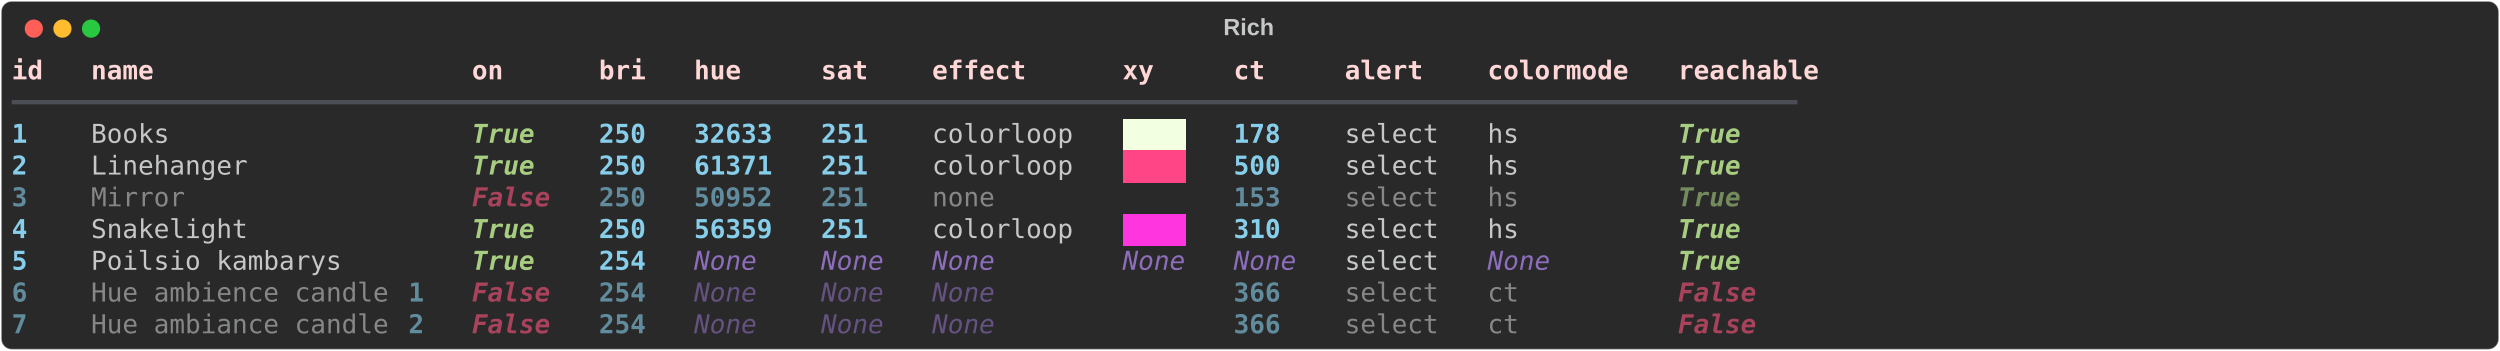
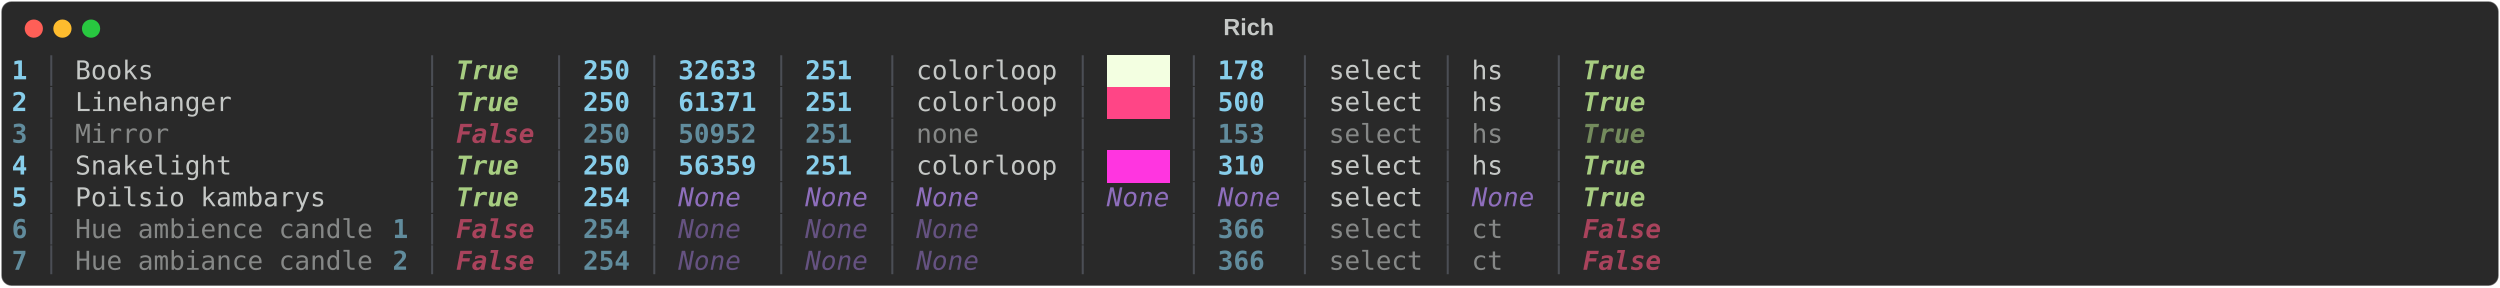
- <svg xmlns="http://www.w3.org/2000/svg" class="rich-terminal" viewBox="0 0 1922 269.6">
+ <svg xmlns="http://www.w3.org/2000/svg" class="rich-terminal" viewBox="0 0 1922 220.8">
  <style>

    @font-face {
        font-family: "Fira Code";
        src: local("FiraCode-Regular"),
                url("https://cdnjs.cloudflare.com/ajax/libs/firacode/6.2.0/woff2/FiraCode-Regular.woff2") format("woff2"),
                url("https://cdnjs.cloudflare.com/ajax/libs/firacode/6.2.0/woff/FiraCode-Regular.woff") format("woff");
        font-style: normal;
        font-weight: 400;
    }
    @font-face {
        font-family: "Fira Code";
        src: local("FiraCode-Bold"),
                url("https://cdnjs.cloudflare.com/ajax/libs/firacode/6.2.0/woff2/FiraCode-Bold.woff2") format("woff2"),
                url("https://cdnjs.cloudflare.com/ajax/libs/firacode/6.2.0/woff/FiraCode-Bold.woff") format("woff");
        font-style: bold;
        font-weight: 700;
    }

-     .terminal-3236116133-matrix {
+     .terminal-2220013611-matrix {
        font-family: Fira Code, monospace;
        font-size: 20px;
        line-height: 24.4px;
        font-variant-east-asian: full-width;
    }

-     .terminal-3236116133-title {
+     .terminal-2220013611-title {
        font-size: 18px;
        font-weight: bold;
        font-family: arial;
    }

-     .terminal-3236116133-r1 { fill: #ffd7d7;font-weight: bold }
- .terminal-3236116133-r2 { fill: #4b4e55 }
- .terminal-3236116133-r3 { fill: #c5c8c6 }
- .terminal-3236116133-r4 { fill: #87ceeb;font-weight: bold }
- .terminal-3236116133-r5 { fill: #a7cd81;font-weight: bold;font-style: italic; }
- .terminal-3236116133-r6 { fill: #f3ffe1 }
- .terminal-3236116133-r7 { fill: #ff4586 }
- .terminal-3236116133-r8 { fill: #618c9d;font-weight: bold }
- .terminal-3236116133-r9 { fill: #868887 }
- .terminal-3236116133-r10 { fill: #a9435c;font-weight: bold;font-style: italic; }
- .terminal-3236116133-r11 { fill: #748b5d;font-weight: bold;font-style: italic; }
- .terminal-3236116133-r12 { fill: #ff35e0 }
- .terminal-3236116133-r13 { fill: #8e6ebc;font-style: italic; }
- .terminal-3236116133-r14 { fill: #655281;font-style: italic; }
+     .terminal-2220013611-r1 { fill: #87ceeb;font-weight: bold }
+ .terminal-2220013611-r2 { fill: #c5c8c6 }
+ .terminal-2220013611-r3 { fill: #4b4e55 }
+ .terminal-2220013611-r4 { fill: #a7cd81;font-weight: bold;font-style: italic; }
+ .terminal-2220013611-r5 { fill: #f3ffe1 }
+ .terminal-2220013611-r6 { fill: #ff4586 }
+ .terminal-2220013611-r7 { fill: #618c9d;font-weight: bold }
+ .terminal-2220013611-r8 { fill: #868887 }
+ .terminal-2220013611-r9 { fill: #a9435c;font-weight: bold;font-style: italic; }
+ .terminal-2220013611-r10 { fill: #748b5d;font-weight: bold;font-style: italic; }
+ .terminal-2220013611-r11 { fill: #ff35e0 }
+ .terminal-2220013611-r12 { fill: #8e6ebc;font-style: italic; }
+ .terminal-2220013611-r13 { fill: #655281;font-style: italic; }
    </style>
  <defs>
-     <clipPath id="terminal-3236116133-clip-terminal">
-       <rect x="0" y="0" width="1902.2" height="218.6" />
-     </clipPath>
-     <clipPath id="terminal-3236116133-line-0">
+     <clipPath id="terminal-2220013611-clip-terminal">
+       <rect x="0" y="0" width="1902.2" height="169.8" />
+     </clipPath>
+     <clipPath id="terminal-2220013611-line-0">
      <rect x="0" y="1.5" width="1903.2" height="24.65" />
    </clipPath>
-     <clipPath id="terminal-3236116133-line-1">
+     <clipPath id="terminal-2220013611-line-1">
      <rect x="0" y="25.9" width="1903.2" height="24.65" />
    </clipPath>
-     <clipPath id="terminal-3236116133-line-2">
+     <clipPath id="terminal-2220013611-line-2">
      <rect x="0" y="50.3" width="1903.2" height="24.65" />
    </clipPath>
-     <clipPath id="terminal-3236116133-line-3">
+     <clipPath id="terminal-2220013611-line-3">
      <rect x="0" y="74.7" width="1903.2" height="24.65" />
    </clipPath>
-     <clipPath id="terminal-3236116133-line-4">
+     <clipPath id="terminal-2220013611-line-4">
      <rect x="0" y="99.1" width="1903.2" height="24.65" />
    </clipPath>
-     <clipPath id="terminal-3236116133-line-5">
+     <clipPath id="terminal-2220013611-line-5">
      <rect x="0" y="123.5" width="1903.2" height="24.65" />
    </clipPath>
-     <clipPath id="terminal-3236116133-line-6">
-       <rect x="0" y="147.9" width="1903.2" height="24.65" />
-     </clipPath>
-     <clipPath id="terminal-3236116133-line-7">
-       <rect x="0" y="172.3" width="1903.2" height="24.65" />
-     </clipPath>
  </defs>
-   <rect fill="#292929" stroke="rgba(255,255,255,0.35)" stroke-width="1" x="1" y="1" width="1920" height="267.6" rx="8" />
-   <text class="terminal-3236116133-title" fill="#c5c8c6" text-anchor="middle" x="960" y="27">Rich</text>
+   <rect fill="#292929" stroke="rgba(255,255,255,0.35)" stroke-width="1" x="1" y="1" width="1920" height="218.8" rx="8" />
+   <text class="terminal-2220013611-title" fill="#c5c8c6" text-anchor="middle" x="960" y="27">Rich</text>
  <g transform="translate(26,22)">
    <circle cx="0" cy="0" r="7" fill="#ff5f57" />
    <circle cx="22" cy="0" r="7" fill="#febc2e" />
    <circle cx="44" cy="0" r="7" fill="#28c840" />
  </g>
-   <g transform="translate(9, 41)" clip-path="url(#terminal-3236116133-clip-terminal)">
-     <rect fill="#f3ffe1" x="854" y="50.3" width="48.8" height="24.65" shape-rendering="crispEdges" />
-     <rect fill="#ff4586" x="854" y="74.7" width="48.8" height="24.65" shape-rendering="crispEdges" />
-     <rect fill="#ff35e0" x="854" y="123.5" width="48.8" height="24.65" shape-rendering="crispEdges" />
-     <g class="terminal-3236116133-matrix">
-       <text class="terminal-3236116133-r1" x="0" y="20" textLength="24.4" clip-path="url(#terminal-3236116133-line-0)">id</text>
-       <text class="terminal-3236116133-r1" x="61" y="20" textLength="256.2" clip-path="url(#terminal-3236116133-line-0)">name                 </text>
-       <text class="terminal-3236116133-r1" x="353.8" y="20" textLength="61" clip-path="url(#terminal-3236116133-line-0)">on   </text>
-       <text class="terminal-3236116133-r1" x="451.4" y="20" textLength="36.6" clip-path="url(#terminal-3236116133-line-0)">bri</text>
-       <text class="terminal-3236116133-r1" x="524.6" y="20" textLength="61" clip-path="url(#terminal-3236116133-line-0)">hue  </text>
-       <text class="terminal-3236116133-r1" x="622.2" y="20" textLength="48.8" clip-path="url(#terminal-3236116133-line-0)">sat </text>
-       <text class="terminal-3236116133-r1" x="707.6" y="20" textLength="109.8" clip-path="url(#terminal-3236116133-line-0)">effect   </text>
-       <text class="terminal-3236116133-r1" x="854" y="20" textLength="48.8" clip-path="url(#terminal-3236116133-line-0)">xy  </text>
-       <text class="terminal-3236116133-r1" x="939.4" y="20" textLength="48.8" clip-path="url(#terminal-3236116133-line-0)">ct  </text>
-       <text class="terminal-3236116133-r1" x="1024.8" y="20" textLength="73.2" clip-path="url(#terminal-3236116133-line-0)">alert </text>
-       <text class="terminal-3236116133-r1" x="1134.6" y="20" textLength="109.8" clip-path="url(#terminal-3236116133-line-0)">colormode</text>
-       <text class="terminal-3236116133-r1" x="1281" y="20" textLength="109.8" clip-path="url(#terminal-3236116133-line-0)">reachable</text>
-       <text class="terminal-3236116133-r3" x="1903.2" y="20" textLength="12.2" clip-path="url(#terminal-3236116133-line-0)">
- </text>
-       <text class="terminal-3236116133-r2" x="0" y="44.4" textLength="1390.8" clip-path="url(#terminal-3236116133-line-1)">━━━━━━━━━━━━━━━━━━━━━━━━━━━━━━━━━━━━━━━━━━━━━━━━━━━━━━━━━━━━━━━━━━━━━━━━━━━━━━━━━━━━━━━━━━━━━━━━━━━━━━━━━━━━━━━━━━</text>
-       <text class="terminal-3236116133-r3" x="1903.2" y="44.4" textLength="12.2" clip-path="url(#terminal-3236116133-line-1)">
- </text>
-       <text class="terminal-3236116133-r4" x="0" y="68.8" textLength="12.2" clip-path="url(#terminal-3236116133-line-2)">1</text>
-       <text class="terminal-3236116133-r3" x="61" y="68.8" textLength="256.2" clip-path="url(#terminal-3236116133-line-2)">Books                </text>
-       <text class="terminal-3236116133-r5" x="353.8" y="68.8" textLength="48.8" clip-path="url(#terminal-3236116133-line-2)">True</text>
-       <text class="terminal-3236116133-r4" x="451.4" y="68.8" textLength="36.6" clip-path="url(#terminal-3236116133-line-2)">250</text>
-       <text class="terminal-3236116133-r4" x="524.6" y="68.8" textLength="61" clip-path="url(#terminal-3236116133-line-2)">32633</text>
-       <text class="terminal-3236116133-r4" x="622.2" y="68.8" textLength="36.6" clip-path="url(#terminal-3236116133-line-2)">251</text>
-       <text class="terminal-3236116133-r3" x="707.6" y="68.8" textLength="109.8" clip-path="url(#terminal-3236116133-line-2)">colorloop</text>
-       <text class="terminal-3236116133-r6" x="854" y="68.8" textLength="48.8" clip-path="url(#terminal-3236116133-line-2)">   a</text>
-       <text class="terminal-3236116133-r4" x="939.4" y="68.8" textLength="36.6" clip-path="url(#terminal-3236116133-line-2)">178</text>
-       <text class="terminal-3236116133-r3" x="1024.8" y="68.8" textLength="73.2" clip-path="url(#terminal-3236116133-line-2)">select</text>
-       <text class="terminal-3236116133-r3" x="1134.6" y="68.8" textLength="109.8" clip-path="url(#terminal-3236116133-line-2)">hs       </text>
-       <text class="terminal-3236116133-r5" x="1281" y="68.8" textLength="48.8" clip-path="url(#terminal-3236116133-line-2)">True</text>
-       <text class="terminal-3236116133-r3" x="1903.2" y="68.8" textLength="12.2" clip-path="url(#terminal-3236116133-line-2)">
- </text>
-       <text class="terminal-3236116133-r4" x="0" y="93.2" textLength="12.2" clip-path="url(#terminal-3236116133-line-3)">2</text>
-       <text class="terminal-3236116133-r3" x="61" y="93.2" textLength="256.2" clip-path="url(#terminal-3236116133-line-3)">Linehanger           </text>
-       <text class="terminal-3236116133-r5" x="353.8" y="93.2" textLength="48.8" clip-path="url(#terminal-3236116133-line-3)">True</text>
-       <text class="terminal-3236116133-r4" x="451.4" y="93.2" textLength="36.6" clip-path="url(#terminal-3236116133-line-3)">250</text>
-       <text class="terminal-3236116133-r4" x="524.6" y="93.2" textLength="61" clip-path="url(#terminal-3236116133-line-3)">61371</text>
-       <text class="terminal-3236116133-r4" x="622.2" y="93.2" textLength="36.6" clip-path="url(#terminal-3236116133-line-3)">251</text>
-       <text class="terminal-3236116133-r3" x="707.6" y="93.2" textLength="109.8" clip-path="url(#terminal-3236116133-line-3)">colorloop</text>
-       <text class="terminal-3236116133-r7" x="854" y="93.2" textLength="48.8" clip-path="url(#terminal-3236116133-line-3)">   a</text>
-       <text class="terminal-3236116133-r4" x="939.4" y="93.2" textLength="36.6" clip-path="url(#terminal-3236116133-line-3)">500</text>
-       <text class="terminal-3236116133-r3" x="1024.8" y="93.2" textLength="73.2" clip-path="url(#terminal-3236116133-line-3)">select</text>
-       <text class="terminal-3236116133-r3" x="1134.6" y="93.2" textLength="109.8" clip-path="url(#terminal-3236116133-line-3)">hs       </text>
-       <text class="terminal-3236116133-r5" x="1281" y="93.2" textLength="48.8" clip-path="url(#terminal-3236116133-line-3)">True</text>
-       <text class="terminal-3236116133-r3" x="1903.2" y="93.2" textLength="12.2" clip-path="url(#terminal-3236116133-line-3)">
- </text>
-       <text class="terminal-3236116133-r8" x="0" y="117.6" textLength="12.2" clip-path="url(#terminal-3236116133-line-4)">3</text>
-       <text class="terminal-3236116133-r9" x="61" y="117.6" textLength="256.2" clip-path="url(#terminal-3236116133-line-4)">Mirror               </text>
-       <text class="terminal-3236116133-r10" x="353.8" y="117.6" textLength="61" clip-path="url(#terminal-3236116133-line-4)">False</text>
-       <text class="terminal-3236116133-r8" x="451.4" y="117.6" textLength="36.6" clip-path="url(#terminal-3236116133-line-4)">250</text>
-       <text class="terminal-3236116133-r8" x="524.6" y="117.6" textLength="61" clip-path="url(#terminal-3236116133-line-4)">50952</text>
-       <text class="terminal-3236116133-r8" x="622.2" y="117.6" textLength="36.6" clip-path="url(#terminal-3236116133-line-4)">251</text>
-       <text class="terminal-3236116133-r9" x="707.6" y="117.6" textLength="109.8" clip-path="url(#terminal-3236116133-line-4)">none     </text>
-       <text class="terminal-3236116133-r8" x="939.4" y="117.6" textLength="36.6" clip-path="url(#terminal-3236116133-line-4)">153</text>
-       <text class="terminal-3236116133-r9" x="1024.8" y="117.6" textLength="73.2" clip-path="url(#terminal-3236116133-line-4)">select</text>
-       <text class="terminal-3236116133-r9" x="1134.6" y="117.6" textLength="109.8" clip-path="url(#terminal-3236116133-line-4)">hs       </text>
-       <text class="terminal-3236116133-r11" x="1281" y="117.6" textLength="48.8" clip-path="url(#terminal-3236116133-line-4)">True</text>
-       <text class="terminal-3236116133-r3" x="1903.2" y="117.6" textLength="12.2" clip-path="url(#terminal-3236116133-line-4)">
- </text>
-       <text class="terminal-3236116133-r4" x="0" y="142" textLength="12.2" clip-path="url(#terminal-3236116133-line-5)">4</text>
-       <text class="terminal-3236116133-r3" x="61" y="142" textLength="256.2" clip-path="url(#terminal-3236116133-line-5)">Snakelight           </text>
-       <text class="terminal-3236116133-r5" x="353.8" y="142" textLength="48.8" clip-path="url(#terminal-3236116133-line-5)">True</text>
-       <text class="terminal-3236116133-r4" x="451.4" y="142" textLength="36.6" clip-path="url(#terminal-3236116133-line-5)">250</text>
-       <text class="terminal-3236116133-r4" x="524.6" y="142" textLength="61" clip-path="url(#terminal-3236116133-line-5)">56359</text>
-       <text class="terminal-3236116133-r4" x="622.2" y="142" textLength="36.6" clip-path="url(#terminal-3236116133-line-5)">251</text>
-       <text class="terminal-3236116133-r3" x="707.6" y="142" textLength="109.8" clip-path="url(#terminal-3236116133-line-5)">colorloop</text>
-       <text class="terminal-3236116133-r12" x="854" y="142" textLength="48.8" clip-path="url(#terminal-3236116133-line-5)">   a</text>
-       <text class="terminal-3236116133-r4" x="939.4" y="142" textLength="36.6" clip-path="url(#terminal-3236116133-line-5)">310</text>
-       <text class="terminal-3236116133-r3" x="1024.8" y="142" textLength="73.2" clip-path="url(#terminal-3236116133-line-5)">select</text>
-       <text class="terminal-3236116133-r3" x="1134.6" y="142" textLength="109.8" clip-path="url(#terminal-3236116133-line-5)">hs       </text>
-       <text class="terminal-3236116133-r5" x="1281" y="142" textLength="48.8" clip-path="url(#terminal-3236116133-line-5)">True</text>
-       <text class="terminal-3236116133-r3" x="1903.2" y="142" textLength="12.2" clip-path="url(#terminal-3236116133-line-5)">
- </text>
-       <text class="terminal-3236116133-r4" x="0" y="166.4" textLength="12.2" clip-path="url(#terminal-3236116133-line-6)">5</text>
-       <text class="terminal-3236116133-r3" x="61" y="166.4" textLength="256.2" clip-path="url(#terminal-3236116133-line-6)">Poilsio kambarys     </text>
-       <text class="terminal-3236116133-r5" x="353.8" y="166.4" textLength="48.8" clip-path="url(#terminal-3236116133-line-6)">True</text>
-       <text class="terminal-3236116133-r4" x="451.4" y="166.4" textLength="36.6" clip-path="url(#terminal-3236116133-line-6)">254</text>
-       <text class="terminal-3236116133-r13" x="524.6" y="166.4" textLength="48.8" clip-path="url(#terminal-3236116133-line-6)">None</text>
-       <text class="terminal-3236116133-r13" x="622.2" y="166.4" textLength="48.8" clip-path="url(#terminal-3236116133-line-6)">None</text>
-       <text class="terminal-3236116133-r13" x="707.6" y="166.4" textLength="48.8" clip-path="url(#terminal-3236116133-line-6)">None</text>
-       <text class="terminal-3236116133-r13" x="854" y="166.4" textLength="48.8" clip-path="url(#terminal-3236116133-line-6)">None</text>
-       <text class="terminal-3236116133-r13" x="939.4" y="166.4" textLength="48.8" clip-path="url(#terminal-3236116133-line-6)">None</text>
-       <text class="terminal-3236116133-r3" x="1024.8" y="166.4" textLength="73.2" clip-path="url(#terminal-3236116133-line-6)">select</text>
-       <text class="terminal-3236116133-r13" x="1134.6" y="166.4" textLength="48.8" clip-path="url(#terminal-3236116133-line-6)">None</text>
-       <text class="terminal-3236116133-r5" x="1281" y="166.4" textLength="48.8" clip-path="url(#terminal-3236116133-line-6)">True</text>
-       <text class="terminal-3236116133-r3" x="1903.2" y="166.4" textLength="12.2" clip-path="url(#terminal-3236116133-line-6)">
- </text>
-       <text class="terminal-3236116133-r8" x="0" y="190.8" textLength="12.2" clip-path="url(#terminal-3236116133-line-7)">6</text>
-       <text class="terminal-3236116133-r9" x="61" y="190.8" textLength="244" clip-path="url(#terminal-3236116133-line-7)">Hue ambience candle </text>
-       <text class="terminal-3236116133-r8" x="305" y="190.8" textLength="12.2" clip-path="url(#terminal-3236116133-line-7)">1</text>
-       <text class="terminal-3236116133-r10" x="353.8" y="190.8" textLength="61" clip-path="url(#terminal-3236116133-line-7)">False</text>
-       <text class="terminal-3236116133-r8" x="451.4" y="190.8" textLength="36.6" clip-path="url(#terminal-3236116133-line-7)">254</text>
-       <text class="terminal-3236116133-r14" x="524.6" y="190.8" textLength="48.8" clip-path="url(#terminal-3236116133-line-7)">None</text>
-       <text class="terminal-3236116133-r14" x="622.2" y="190.8" textLength="48.8" clip-path="url(#terminal-3236116133-line-7)">None</text>
-       <text class="terminal-3236116133-r14" x="707.6" y="190.8" textLength="48.8" clip-path="url(#terminal-3236116133-line-7)">None</text>
-       <text class="terminal-3236116133-r8" x="939.4" y="190.8" textLength="36.6" clip-path="url(#terminal-3236116133-line-7)">366</text>
-       <text class="terminal-3236116133-r9" x="1024.8" y="190.8" textLength="73.2" clip-path="url(#terminal-3236116133-line-7)">select</text>
-       <text class="terminal-3236116133-r9" x="1134.6" y="190.8" textLength="109.8" clip-path="url(#terminal-3236116133-line-7)">ct       </text>
-       <text class="terminal-3236116133-r10" x="1281" y="190.8" textLength="61" clip-path="url(#terminal-3236116133-line-7)">False</text>
-       <text class="terminal-3236116133-r3" x="1903.2" y="190.8" textLength="12.2" clip-path="url(#terminal-3236116133-line-7)">
- </text>
-       <text class="terminal-3236116133-r8" x="0" y="215.2" textLength="12.2" clip-path="url(#terminal-3236116133-line-8)">7</text>
-       <text class="terminal-3236116133-r9" x="61" y="215.2" textLength="244" clip-path="url(#terminal-3236116133-line-8)">Hue ambiance candle </text>
-       <text class="terminal-3236116133-r8" x="305" y="215.2" textLength="12.2" clip-path="url(#terminal-3236116133-line-8)">2</text>
-       <text class="terminal-3236116133-r10" x="353.8" y="215.2" textLength="61" clip-path="url(#terminal-3236116133-line-8)">False</text>
-       <text class="terminal-3236116133-r8" x="451.4" y="215.2" textLength="36.6" clip-path="url(#terminal-3236116133-line-8)">254</text>
-       <text class="terminal-3236116133-r14" x="524.6" y="215.2" textLength="48.8" clip-path="url(#terminal-3236116133-line-8)">None</text>
-       <text class="terminal-3236116133-r14" x="622.2" y="215.2" textLength="48.8" clip-path="url(#terminal-3236116133-line-8)">None</text>
-       <text class="terminal-3236116133-r14" x="707.6" y="215.2" textLength="48.8" clip-path="url(#terminal-3236116133-line-8)">None</text>
-       <text class="terminal-3236116133-r8" x="939.4" y="215.2" textLength="36.6" clip-path="url(#terminal-3236116133-line-8)">366</text>
-       <text class="terminal-3236116133-r9" x="1024.8" y="215.2" textLength="73.2" clip-path="url(#terminal-3236116133-line-8)">select</text>
-       <text class="terminal-3236116133-r9" x="1134.6" y="215.2" textLength="109.8" clip-path="url(#terminal-3236116133-line-8)">ct       </text>
-       <text class="terminal-3236116133-r10" x="1281" y="215.2" textLength="61" clip-path="url(#terminal-3236116133-line-8)">False</text>
-       <text class="terminal-3236116133-r3" x="1903.2" y="215.2" textLength="12.2" clip-path="url(#terminal-3236116133-line-8)">
+   <g transform="translate(9, 41)" clip-path="url(#terminal-2220013611-clip-terminal)">
+     <rect fill="#f3ffe1" x="841.8" y="1.5" width="48.8" height="24.65" shape-rendering="crispEdges" />
+     <rect fill="#ff4586" x="841.8" y="25.9" width="48.8" height="24.65" shape-rendering="crispEdges" />
+     <rect fill="#ff35e0" x="841.8" y="74.7" width="48.8" height="24.65" shape-rendering="crispEdges" />
+     <g class="terminal-2220013611-matrix">
+       <text class="terminal-2220013611-r1" x="0" y="20" textLength="12.2" clip-path="url(#terminal-2220013611-line-0)">1</text>
+       <text class="terminal-2220013611-r3" x="24.4" y="20" textLength="12.2" clip-path="url(#terminal-2220013611-line-0)">│</text>
+       <text class="terminal-2220013611-r2" x="48.8" y="20" textLength="256.2" clip-path="url(#terminal-2220013611-line-0)">Books                </text>
+       <text class="terminal-2220013611-r3" x="317.2" y="20" textLength="12.2" clip-path="url(#terminal-2220013611-line-0)">│</text>
+       <text class="terminal-2220013611-r4" x="341.6" y="20" textLength="48.8" clip-path="url(#terminal-2220013611-line-0)">True</text>
+       <text class="terminal-2220013611-r3" x="414.8" y="20" textLength="12.2" clip-path="url(#terminal-2220013611-line-0)">│</text>
+       <text class="terminal-2220013611-r1" x="439.2" y="20" textLength="36.6" clip-path="url(#terminal-2220013611-line-0)">250</text>
+       <text class="terminal-2220013611-r3" x="488" y="20" textLength="12.2" clip-path="url(#terminal-2220013611-line-0)">│</text>
+       <text class="terminal-2220013611-r1" x="512.4" y="20" textLength="61" clip-path="url(#terminal-2220013611-line-0)">32633</text>
+       <text class="terminal-2220013611-r3" x="585.6" y="20" textLength="12.2" clip-path="url(#terminal-2220013611-line-0)">│</text>
+       <text class="terminal-2220013611-r1" x="610" y="20" textLength="36.6" clip-path="url(#terminal-2220013611-line-0)">251</text>
+       <text class="terminal-2220013611-r3" x="671" y="20" textLength="12.2" clip-path="url(#terminal-2220013611-line-0)">│</text>
+       <text class="terminal-2220013611-r2" x="695.4" y="20" textLength="109.8" clip-path="url(#terminal-2220013611-line-0)">colorloop</text>
+       <text class="terminal-2220013611-r3" x="817.4" y="20" textLength="12.2" clip-path="url(#terminal-2220013611-line-0)">│</text>
+       <text class="terminal-2220013611-r5" x="841.8" y="20" textLength="48.8" clip-path="url(#terminal-2220013611-line-0)">   a</text>
+       <text class="terminal-2220013611-r3" x="902.8" y="20" textLength="12.2" clip-path="url(#terminal-2220013611-line-0)">│</text>
+       <text class="terminal-2220013611-r1" x="927.2" y="20" textLength="36.6" clip-path="url(#terminal-2220013611-line-0)">178</text>
+       <text class="terminal-2220013611-r3" x="988.2" y="20" textLength="12.2" clip-path="url(#terminal-2220013611-line-0)">│</text>
+       <text class="terminal-2220013611-r2" x="1012.6" y="20" textLength="73.2" clip-path="url(#terminal-2220013611-line-0)">select</text>
+       <text class="terminal-2220013611-r3" x="1098" y="20" textLength="12.2" clip-path="url(#terminal-2220013611-line-0)">│</text>
+       <text class="terminal-2220013611-r2" x="1122.4" y="20" textLength="48.8" clip-path="url(#terminal-2220013611-line-0)">hs  </text>
+       <text class="terminal-2220013611-r3" x="1183.4" y="20" textLength="12.2" clip-path="url(#terminal-2220013611-line-0)">│</text>
+       <text class="terminal-2220013611-r4" x="1207.8" y="20" textLength="48.8" clip-path="url(#terminal-2220013611-line-0)">True</text>
+       <text class="terminal-2220013611-r2" x="1903.2" y="20" textLength="12.2" clip-path="url(#terminal-2220013611-line-0)">
+ </text>
+       <text class="terminal-2220013611-r1" x="0" y="44.4" textLength="12.2" clip-path="url(#terminal-2220013611-line-1)">2</text>
+       <text class="terminal-2220013611-r3" x="24.4" y="44.4" textLength="12.2" clip-path="url(#terminal-2220013611-line-1)">│</text>
+       <text class="terminal-2220013611-r2" x="48.8" y="44.4" textLength="256.2" clip-path="url(#terminal-2220013611-line-1)">Linehanger           </text>
+       <text class="terminal-2220013611-r3" x="317.2" y="44.4" textLength="12.2" clip-path="url(#terminal-2220013611-line-1)">│</text>
+       <text class="terminal-2220013611-r4" x="341.6" y="44.4" textLength="48.8" clip-path="url(#terminal-2220013611-line-1)">True</text>
+       <text class="terminal-2220013611-r3" x="414.8" y="44.4" textLength="12.2" clip-path="url(#terminal-2220013611-line-1)">│</text>
+       <text class="terminal-2220013611-r1" x="439.2" y="44.4" textLength="36.6" clip-path="url(#terminal-2220013611-line-1)">250</text>
+       <text class="terminal-2220013611-r3" x="488" y="44.4" textLength="12.2" clip-path="url(#terminal-2220013611-line-1)">│</text>
+       <text class="terminal-2220013611-r1" x="512.4" y="44.4" textLength="61" clip-path="url(#terminal-2220013611-line-1)">61371</text>
+       <text class="terminal-2220013611-r3" x="585.6" y="44.4" textLength="12.2" clip-path="url(#terminal-2220013611-line-1)">│</text>
+       <text class="terminal-2220013611-r1" x="610" y="44.4" textLength="36.6" clip-path="url(#terminal-2220013611-line-1)">251</text>
+       <text class="terminal-2220013611-r3" x="671" y="44.4" textLength="12.2" clip-path="url(#terminal-2220013611-line-1)">│</text>
+       <text class="terminal-2220013611-r2" x="695.4" y="44.4" textLength="109.8" clip-path="url(#terminal-2220013611-line-1)">colorloop</text>
+       <text class="terminal-2220013611-r3" x="817.4" y="44.4" textLength="12.2" clip-path="url(#terminal-2220013611-line-1)">│</text>
+       <text class="terminal-2220013611-r6" x="841.8" y="44.4" textLength="48.8" clip-path="url(#terminal-2220013611-line-1)">   a</text>
+       <text class="terminal-2220013611-r3" x="902.8" y="44.4" textLength="12.2" clip-path="url(#terminal-2220013611-line-1)">│</text>
+       <text class="terminal-2220013611-r1" x="927.2" y="44.4" textLength="36.6" clip-path="url(#terminal-2220013611-line-1)">500</text>
+       <text class="terminal-2220013611-r3" x="988.2" y="44.4" textLength="12.2" clip-path="url(#terminal-2220013611-line-1)">│</text>
+       <text class="terminal-2220013611-r2" x="1012.6" y="44.4" textLength="73.2" clip-path="url(#terminal-2220013611-line-1)">select</text>
+       <text class="terminal-2220013611-r3" x="1098" y="44.4" textLength="12.2" clip-path="url(#terminal-2220013611-line-1)">│</text>
+       <text class="terminal-2220013611-r2" x="1122.4" y="44.4" textLength="48.8" clip-path="url(#terminal-2220013611-line-1)">hs  </text>
+       <text class="terminal-2220013611-r3" x="1183.4" y="44.4" textLength="12.2" clip-path="url(#terminal-2220013611-line-1)">│</text>
+       <text class="terminal-2220013611-r4" x="1207.8" y="44.4" textLength="48.8" clip-path="url(#terminal-2220013611-line-1)">True</text>
+       <text class="terminal-2220013611-r2" x="1903.2" y="44.4" textLength="12.2" clip-path="url(#terminal-2220013611-line-1)">
+ </text>
+       <text class="terminal-2220013611-r7" x="0" y="68.8" textLength="12.2" clip-path="url(#terminal-2220013611-line-2)">3</text>
+       <text class="terminal-2220013611-r3" x="24.4" y="68.8" textLength="12.2" clip-path="url(#terminal-2220013611-line-2)">│</text>
+       <text class="terminal-2220013611-r8" x="48.8" y="68.8" textLength="256.2" clip-path="url(#terminal-2220013611-line-2)">Mirror               </text>
+       <text class="terminal-2220013611-r3" x="317.2" y="68.8" textLength="12.2" clip-path="url(#terminal-2220013611-line-2)">│</text>
+       <text class="terminal-2220013611-r9" x="341.6" y="68.8" textLength="61" clip-path="url(#terminal-2220013611-line-2)">False</text>
+       <text class="terminal-2220013611-r3" x="414.8" y="68.8" textLength="12.2" clip-path="url(#terminal-2220013611-line-2)">│</text>
+       <text class="terminal-2220013611-r7" x="439.2" y="68.8" textLength="36.6" clip-path="url(#terminal-2220013611-line-2)">250</text>
+       <text class="terminal-2220013611-r3" x="488" y="68.8" textLength="12.2" clip-path="url(#terminal-2220013611-line-2)">│</text>
+       <text class="terminal-2220013611-r7" x="512.4" y="68.8" textLength="61" clip-path="url(#terminal-2220013611-line-2)">50952</text>
+       <text class="terminal-2220013611-r3" x="585.6" y="68.8" textLength="12.2" clip-path="url(#terminal-2220013611-line-2)">│</text>
+       <text class="terminal-2220013611-r7" x="610" y="68.8" textLength="36.6" clip-path="url(#terminal-2220013611-line-2)">251</text>
+       <text class="terminal-2220013611-r3" x="671" y="68.8" textLength="12.2" clip-path="url(#terminal-2220013611-line-2)">│</text>
+       <text class="terminal-2220013611-r8" x="695.4" y="68.8" textLength="109.8" clip-path="url(#terminal-2220013611-line-2)">none     </text>
+       <text class="terminal-2220013611-r3" x="817.4" y="68.8" textLength="12.2" clip-path="url(#terminal-2220013611-line-2)">│</text>
+       <text class="terminal-2220013611-r3" x="902.8" y="68.8" textLength="12.2" clip-path="url(#terminal-2220013611-line-2)">│</text>
+       <text class="terminal-2220013611-r7" x="927.2" y="68.8" textLength="36.6" clip-path="url(#terminal-2220013611-line-2)">153</text>
+       <text class="terminal-2220013611-r3" x="988.2" y="68.8" textLength="12.2" clip-path="url(#terminal-2220013611-line-2)">│</text>
+       <text class="terminal-2220013611-r8" x="1012.6" y="68.8" textLength="73.2" clip-path="url(#terminal-2220013611-line-2)">select</text>
+       <text class="terminal-2220013611-r3" x="1098" y="68.8" textLength="12.2" clip-path="url(#terminal-2220013611-line-2)">│</text>
+       <text class="terminal-2220013611-r8" x="1122.4" y="68.8" textLength="48.8" clip-path="url(#terminal-2220013611-line-2)">hs  </text>
+       <text class="terminal-2220013611-r3" x="1183.4" y="68.8" textLength="12.2" clip-path="url(#terminal-2220013611-line-2)">│</text>
+       <text class="terminal-2220013611-r10" x="1207.8" y="68.8" textLength="48.8" clip-path="url(#terminal-2220013611-line-2)">True</text>
+       <text class="terminal-2220013611-r2" x="1903.2" y="68.8" textLength="12.2" clip-path="url(#terminal-2220013611-line-2)">
+ </text>
+       <text class="terminal-2220013611-r1" x="0" y="93.2" textLength="12.2" clip-path="url(#terminal-2220013611-line-3)">4</text>
+       <text class="terminal-2220013611-r3" x="24.4" y="93.2" textLength="12.2" clip-path="url(#terminal-2220013611-line-3)">│</text>
+       <text class="terminal-2220013611-r2" x="48.8" y="93.2" textLength="256.2" clip-path="url(#terminal-2220013611-line-3)">Snakelight           </text>
+       <text class="terminal-2220013611-r3" x="317.2" y="93.2" textLength="12.2" clip-path="url(#terminal-2220013611-line-3)">│</text>
+       <text class="terminal-2220013611-r4" x="341.6" y="93.2" textLength="48.8" clip-path="url(#terminal-2220013611-line-3)">True</text>
+       <text class="terminal-2220013611-r3" x="414.8" y="93.2" textLength="12.2" clip-path="url(#terminal-2220013611-line-3)">│</text>
+       <text class="terminal-2220013611-r1" x="439.2" y="93.2" textLength="36.6" clip-path="url(#terminal-2220013611-line-3)">250</text>
+       <text class="terminal-2220013611-r3" x="488" y="93.2" textLength="12.2" clip-path="url(#terminal-2220013611-line-3)">│</text>
+       <text class="terminal-2220013611-r1" x="512.4" y="93.2" textLength="61" clip-path="url(#terminal-2220013611-line-3)">56359</text>
+       <text class="terminal-2220013611-r3" x="585.6" y="93.2" textLength="12.2" clip-path="url(#terminal-2220013611-line-3)">│</text>
+       <text class="terminal-2220013611-r1" x="610" y="93.2" textLength="36.6" clip-path="url(#terminal-2220013611-line-3)">251</text>
+       <text class="terminal-2220013611-r3" x="671" y="93.2" textLength="12.2" clip-path="url(#terminal-2220013611-line-3)">│</text>
+       <text class="terminal-2220013611-r2" x="695.4" y="93.2" textLength="109.8" clip-path="url(#terminal-2220013611-line-3)">colorloop</text>
+       <text class="terminal-2220013611-r3" x="817.4" y="93.2" textLength="12.2" clip-path="url(#terminal-2220013611-line-3)">│</text>
+       <text class="terminal-2220013611-r11" x="841.8" y="93.2" textLength="48.8" clip-path="url(#terminal-2220013611-line-3)">   a</text>
+       <text class="terminal-2220013611-r3" x="902.8" y="93.2" textLength="12.2" clip-path="url(#terminal-2220013611-line-3)">│</text>
+       <text class="terminal-2220013611-r1" x="927.2" y="93.2" textLength="36.6" clip-path="url(#terminal-2220013611-line-3)">310</text>
+       <text class="terminal-2220013611-r3" x="988.2" y="93.2" textLength="12.2" clip-path="url(#terminal-2220013611-line-3)">│</text>
+       <text class="terminal-2220013611-r2" x="1012.6" y="93.2" textLength="73.2" clip-path="url(#terminal-2220013611-line-3)">select</text>
+       <text class="terminal-2220013611-r3" x="1098" y="93.2" textLength="12.2" clip-path="url(#terminal-2220013611-line-3)">│</text>
+       <text class="terminal-2220013611-r2" x="1122.4" y="93.2" textLength="48.8" clip-path="url(#terminal-2220013611-line-3)">hs  </text>
+       <text class="terminal-2220013611-r3" x="1183.4" y="93.2" textLength="12.2" clip-path="url(#terminal-2220013611-line-3)">│</text>
+       <text class="terminal-2220013611-r4" x="1207.8" y="93.2" textLength="48.8" clip-path="url(#terminal-2220013611-line-3)">True</text>
+       <text class="terminal-2220013611-r2" x="1903.2" y="93.2" textLength="12.2" clip-path="url(#terminal-2220013611-line-3)">
+ </text>
+       <text class="terminal-2220013611-r1" x="0" y="117.6" textLength="12.2" clip-path="url(#terminal-2220013611-line-4)">5</text>
+       <text class="terminal-2220013611-r3" x="24.4" y="117.6" textLength="12.2" clip-path="url(#terminal-2220013611-line-4)">│</text>
+       <text class="terminal-2220013611-r2" x="48.8" y="117.6" textLength="256.2" clip-path="url(#terminal-2220013611-line-4)">Poilsio kambarys     </text>
+       <text class="terminal-2220013611-r3" x="317.2" y="117.6" textLength="12.2" clip-path="url(#terminal-2220013611-line-4)">│</text>
+       <text class="terminal-2220013611-r4" x="341.6" y="117.6" textLength="48.8" clip-path="url(#terminal-2220013611-line-4)">True</text>
+       <text class="terminal-2220013611-r3" x="414.8" y="117.6" textLength="12.2" clip-path="url(#terminal-2220013611-line-4)">│</text>
+       <text class="terminal-2220013611-r1" x="439.2" y="117.6" textLength="36.6" clip-path="url(#terminal-2220013611-line-4)">254</text>
+       <text class="terminal-2220013611-r3" x="488" y="117.6" textLength="12.2" clip-path="url(#terminal-2220013611-line-4)">│</text>
+       <text class="terminal-2220013611-r12" x="512.4" y="117.6" textLength="48.8" clip-path="url(#terminal-2220013611-line-4)">None</text>
+       <text class="terminal-2220013611-r3" x="585.6" y="117.6" textLength="12.2" clip-path="url(#terminal-2220013611-line-4)">│</text>
+       <text class="terminal-2220013611-r12" x="610" y="117.6" textLength="48.8" clip-path="url(#terminal-2220013611-line-4)">None</text>
+       <text class="terminal-2220013611-r3" x="671" y="117.6" textLength="12.2" clip-path="url(#terminal-2220013611-line-4)">│</text>
+       <text class="terminal-2220013611-r12" x="695.4" y="117.6" textLength="48.8" clip-path="url(#terminal-2220013611-line-4)">None</text>
+       <text class="terminal-2220013611-r3" x="817.4" y="117.6" textLength="12.2" clip-path="url(#terminal-2220013611-line-4)">│</text>
+       <text class="terminal-2220013611-r12" x="841.8" y="117.6" textLength="48.8" clip-path="url(#terminal-2220013611-line-4)">None</text>
+       <text class="terminal-2220013611-r3" x="902.8" y="117.6" textLength="12.2" clip-path="url(#terminal-2220013611-line-4)">│</text>
+       <text class="terminal-2220013611-r12" x="927.2" y="117.6" textLength="48.8" clip-path="url(#terminal-2220013611-line-4)">None</text>
+       <text class="terminal-2220013611-r3" x="988.2" y="117.6" textLength="12.2" clip-path="url(#terminal-2220013611-line-4)">│</text>
+       <text class="terminal-2220013611-r2" x="1012.6" y="117.6" textLength="73.2" clip-path="url(#terminal-2220013611-line-4)">select</text>
+       <text class="terminal-2220013611-r3" x="1098" y="117.6" textLength="12.2" clip-path="url(#terminal-2220013611-line-4)">│</text>
+       <text class="terminal-2220013611-r12" x="1122.4" y="117.6" textLength="48.8" clip-path="url(#terminal-2220013611-line-4)">None</text>
+       <text class="terminal-2220013611-r3" x="1183.4" y="117.6" textLength="12.2" clip-path="url(#terminal-2220013611-line-4)">│</text>
+       <text class="terminal-2220013611-r4" x="1207.8" y="117.6" textLength="48.8" clip-path="url(#terminal-2220013611-line-4)">True</text>
+       <text class="terminal-2220013611-r2" x="1903.2" y="117.6" textLength="12.2" clip-path="url(#terminal-2220013611-line-4)">
+ </text>
+       <text class="terminal-2220013611-r7" x="0" y="142" textLength="12.2" clip-path="url(#terminal-2220013611-line-5)">6</text>
+       <text class="terminal-2220013611-r3" x="24.4" y="142" textLength="12.2" clip-path="url(#terminal-2220013611-line-5)">│</text>
+       <text class="terminal-2220013611-r8" x="48.8" y="142" textLength="244" clip-path="url(#terminal-2220013611-line-5)">Hue ambience candle </text>
+       <text class="terminal-2220013611-r7" x="292.8" y="142" textLength="12.2" clip-path="url(#terminal-2220013611-line-5)">1</text>
+       <text class="terminal-2220013611-r3" x="317.2" y="142" textLength="12.2" clip-path="url(#terminal-2220013611-line-5)">│</text>
+       <text class="terminal-2220013611-r9" x="341.6" y="142" textLength="61" clip-path="url(#terminal-2220013611-line-5)">False</text>
+       <text class="terminal-2220013611-r3" x="414.8" y="142" textLength="12.2" clip-path="url(#terminal-2220013611-line-5)">│</text>
+       <text class="terminal-2220013611-r7" x="439.2" y="142" textLength="36.6" clip-path="url(#terminal-2220013611-line-5)">254</text>
+       <text class="terminal-2220013611-r3" x="488" y="142" textLength="12.2" clip-path="url(#terminal-2220013611-line-5)">│</text>
+       <text class="terminal-2220013611-r13" x="512.4" y="142" textLength="48.8" clip-path="url(#terminal-2220013611-line-5)">None</text>
+       <text class="terminal-2220013611-r3" x="585.6" y="142" textLength="12.2" clip-path="url(#terminal-2220013611-line-5)">│</text>
+       <text class="terminal-2220013611-r13" x="610" y="142" textLength="48.8" clip-path="url(#terminal-2220013611-line-5)">None</text>
+       <text class="terminal-2220013611-r3" x="671" y="142" textLength="12.2" clip-path="url(#terminal-2220013611-line-5)">│</text>
+       <text class="terminal-2220013611-r13" x="695.4" y="142" textLength="48.8" clip-path="url(#terminal-2220013611-line-5)">None</text>
+       <text class="terminal-2220013611-r3" x="817.4" y="142" textLength="12.2" clip-path="url(#terminal-2220013611-line-5)">│</text>
+       <text class="terminal-2220013611-r3" x="902.8" y="142" textLength="12.2" clip-path="url(#terminal-2220013611-line-5)">│</text>
+       <text class="terminal-2220013611-r7" x="927.2" y="142" textLength="36.6" clip-path="url(#terminal-2220013611-line-5)">366</text>
+       <text class="terminal-2220013611-r3" x="988.2" y="142" textLength="12.2" clip-path="url(#terminal-2220013611-line-5)">│</text>
+       <text class="terminal-2220013611-r8" x="1012.6" y="142" textLength="73.2" clip-path="url(#terminal-2220013611-line-5)">select</text>
+       <text class="terminal-2220013611-r3" x="1098" y="142" textLength="12.2" clip-path="url(#terminal-2220013611-line-5)">│</text>
+       <text class="terminal-2220013611-r8" x="1122.4" y="142" textLength="48.8" clip-path="url(#terminal-2220013611-line-5)">ct  </text>
+       <text class="terminal-2220013611-r3" x="1183.4" y="142" textLength="12.2" clip-path="url(#terminal-2220013611-line-5)">│</text>
+       <text class="terminal-2220013611-r9" x="1207.8" y="142" textLength="61" clip-path="url(#terminal-2220013611-line-5)">False</text>
+       <text class="terminal-2220013611-r2" x="1903.2" y="142" textLength="12.2" clip-path="url(#terminal-2220013611-line-5)">
+ </text>
+       <text class="terminal-2220013611-r7" x="0" y="166.4" textLength="12.2" clip-path="url(#terminal-2220013611-line-6)">7</text>
+       <text class="terminal-2220013611-r3" x="24.4" y="166.4" textLength="12.2" clip-path="url(#terminal-2220013611-line-6)">│</text>
+       <text class="terminal-2220013611-r8" x="48.8" y="166.4" textLength="244" clip-path="url(#terminal-2220013611-line-6)">Hue ambiance candle </text>
+       <text class="terminal-2220013611-r7" x="292.8" y="166.4" textLength="12.2" clip-path="url(#terminal-2220013611-line-6)">2</text>
+       <text class="terminal-2220013611-r3" x="317.2" y="166.4" textLength="12.2" clip-path="url(#terminal-2220013611-line-6)">│</text>
+       <text class="terminal-2220013611-r9" x="341.6" y="166.4" textLength="61" clip-path="url(#terminal-2220013611-line-6)">False</text>
+       <text class="terminal-2220013611-r3" x="414.8" y="166.4" textLength="12.2" clip-path="url(#terminal-2220013611-line-6)">│</text>
+       <text class="terminal-2220013611-r7" x="439.2" y="166.4" textLength="36.6" clip-path="url(#terminal-2220013611-line-6)">254</text>
+       <text class="terminal-2220013611-r3" x="488" y="166.4" textLength="12.2" clip-path="url(#terminal-2220013611-line-6)">│</text>
+       <text class="terminal-2220013611-r13" x="512.4" y="166.4" textLength="48.8" clip-path="url(#terminal-2220013611-line-6)">None</text>
+       <text class="terminal-2220013611-r3" x="585.6" y="166.4" textLength="12.2" clip-path="url(#terminal-2220013611-line-6)">│</text>
+       <text class="terminal-2220013611-r13" x="610" y="166.4" textLength="48.8" clip-path="url(#terminal-2220013611-line-6)">None</text>
+       <text class="terminal-2220013611-r3" x="671" y="166.4" textLength="12.2" clip-path="url(#terminal-2220013611-line-6)">│</text>
+       <text class="terminal-2220013611-r13" x="695.4" y="166.4" textLength="48.8" clip-path="url(#terminal-2220013611-line-6)">None</text>
+       <text class="terminal-2220013611-r3" x="817.4" y="166.4" textLength="12.2" clip-path="url(#terminal-2220013611-line-6)">│</text>
+       <text class="terminal-2220013611-r3" x="902.8" y="166.4" textLength="12.2" clip-path="url(#terminal-2220013611-line-6)">│</text>
+       <text class="terminal-2220013611-r7" x="927.2" y="166.4" textLength="36.6" clip-path="url(#terminal-2220013611-line-6)">366</text>
+       <text class="terminal-2220013611-r3" x="988.2" y="166.4" textLength="12.2" clip-path="url(#terminal-2220013611-line-6)">│</text>
+       <text class="terminal-2220013611-r8" x="1012.6" y="166.4" textLength="73.2" clip-path="url(#terminal-2220013611-line-6)">select</text>
+       <text class="terminal-2220013611-r3" x="1098" y="166.4" textLength="12.2" clip-path="url(#terminal-2220013611-line-6)">│</text>
+       <text class="terminal-2220013611-r8" x="1122.4" y="166.4" textLength="48.8" clip-path="url(#terminal-2220013611-line-6)">ct  </text>
+       <text class="terminal-2220013611-r3" x="1183.4" y="166.4" textLength="12.2" clip-path="url(#terminal-2220013611-line-6)">│</text>
+       <text class="terminal-2220013611-r9" x="1207.8" y="166.4" textLength="61" clip-path="url(#terminal-2220013611-line-6)">False</text>
+       <text class="terminal-2220013611-r2" x="1903.2" y="166.4" textLength="12.2" clip-path="url(#terminal-2220013611-line-6)">
</text>
    </g>
  </g>
</svg>
